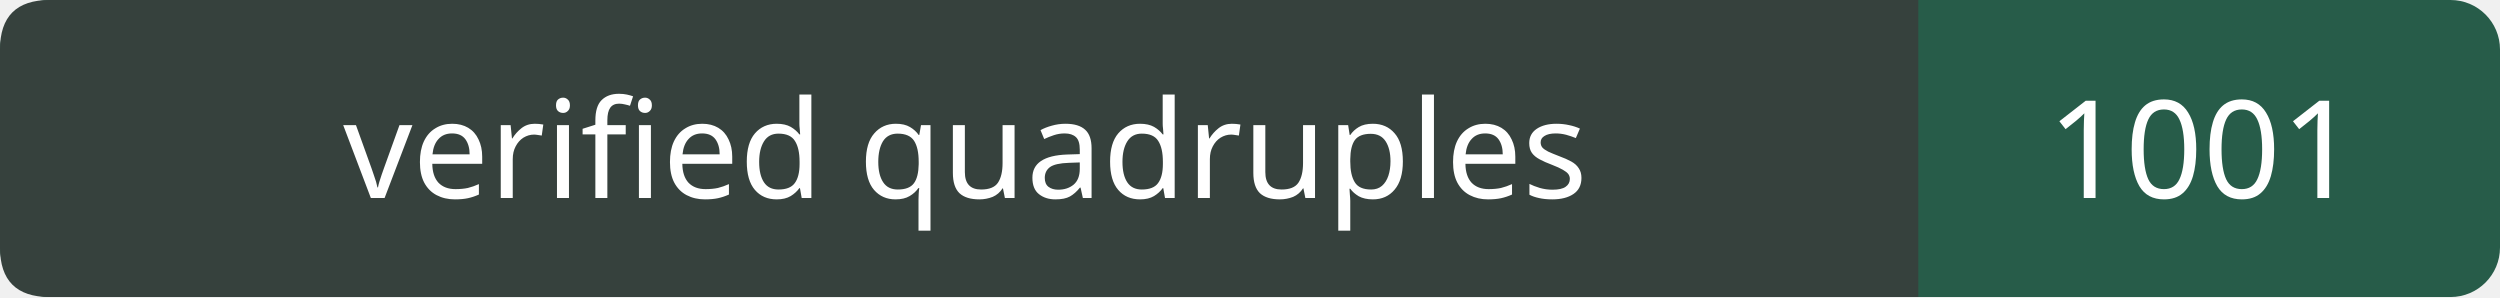
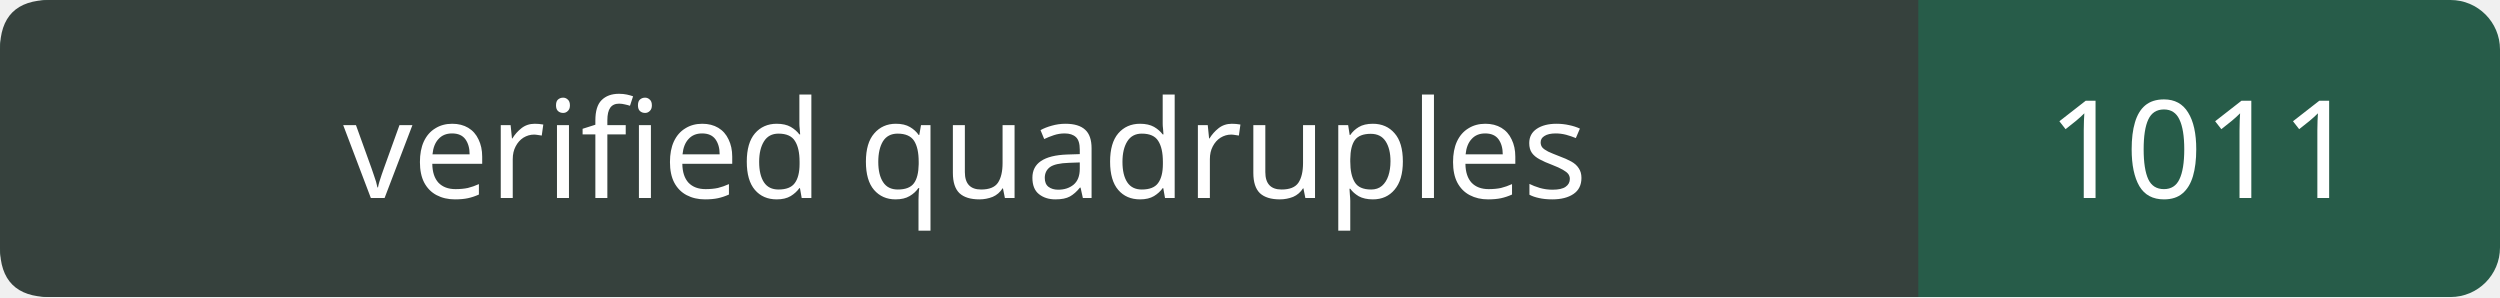
- <svg xmlns="http://www.w3.org/2000/svg" width="202" height="24" role="img" aria-label="verified quadruples: 1001">
+ <svg xmlns="http://www.w3.org/2000/svg" width="202" height="24" role="img" aria-label="verified quadruples: 1011">
  <rect width="202" height="24" rx="4" fill="#275c49" />
  <path d="M4 0h151v24H4Q0 24 0 20V4Q0 0 4 0" fill="#36413d" />
  <g fill="white" font-family="Verdana,sans-serif" font-size="11" text-anchor="middle">
    <text x="78" y="16">verified quadruples</text>
-     <text x="178" y="16">1001</text>
+     <text x="178" y="16">1011</text>
  </g>
</svg>
